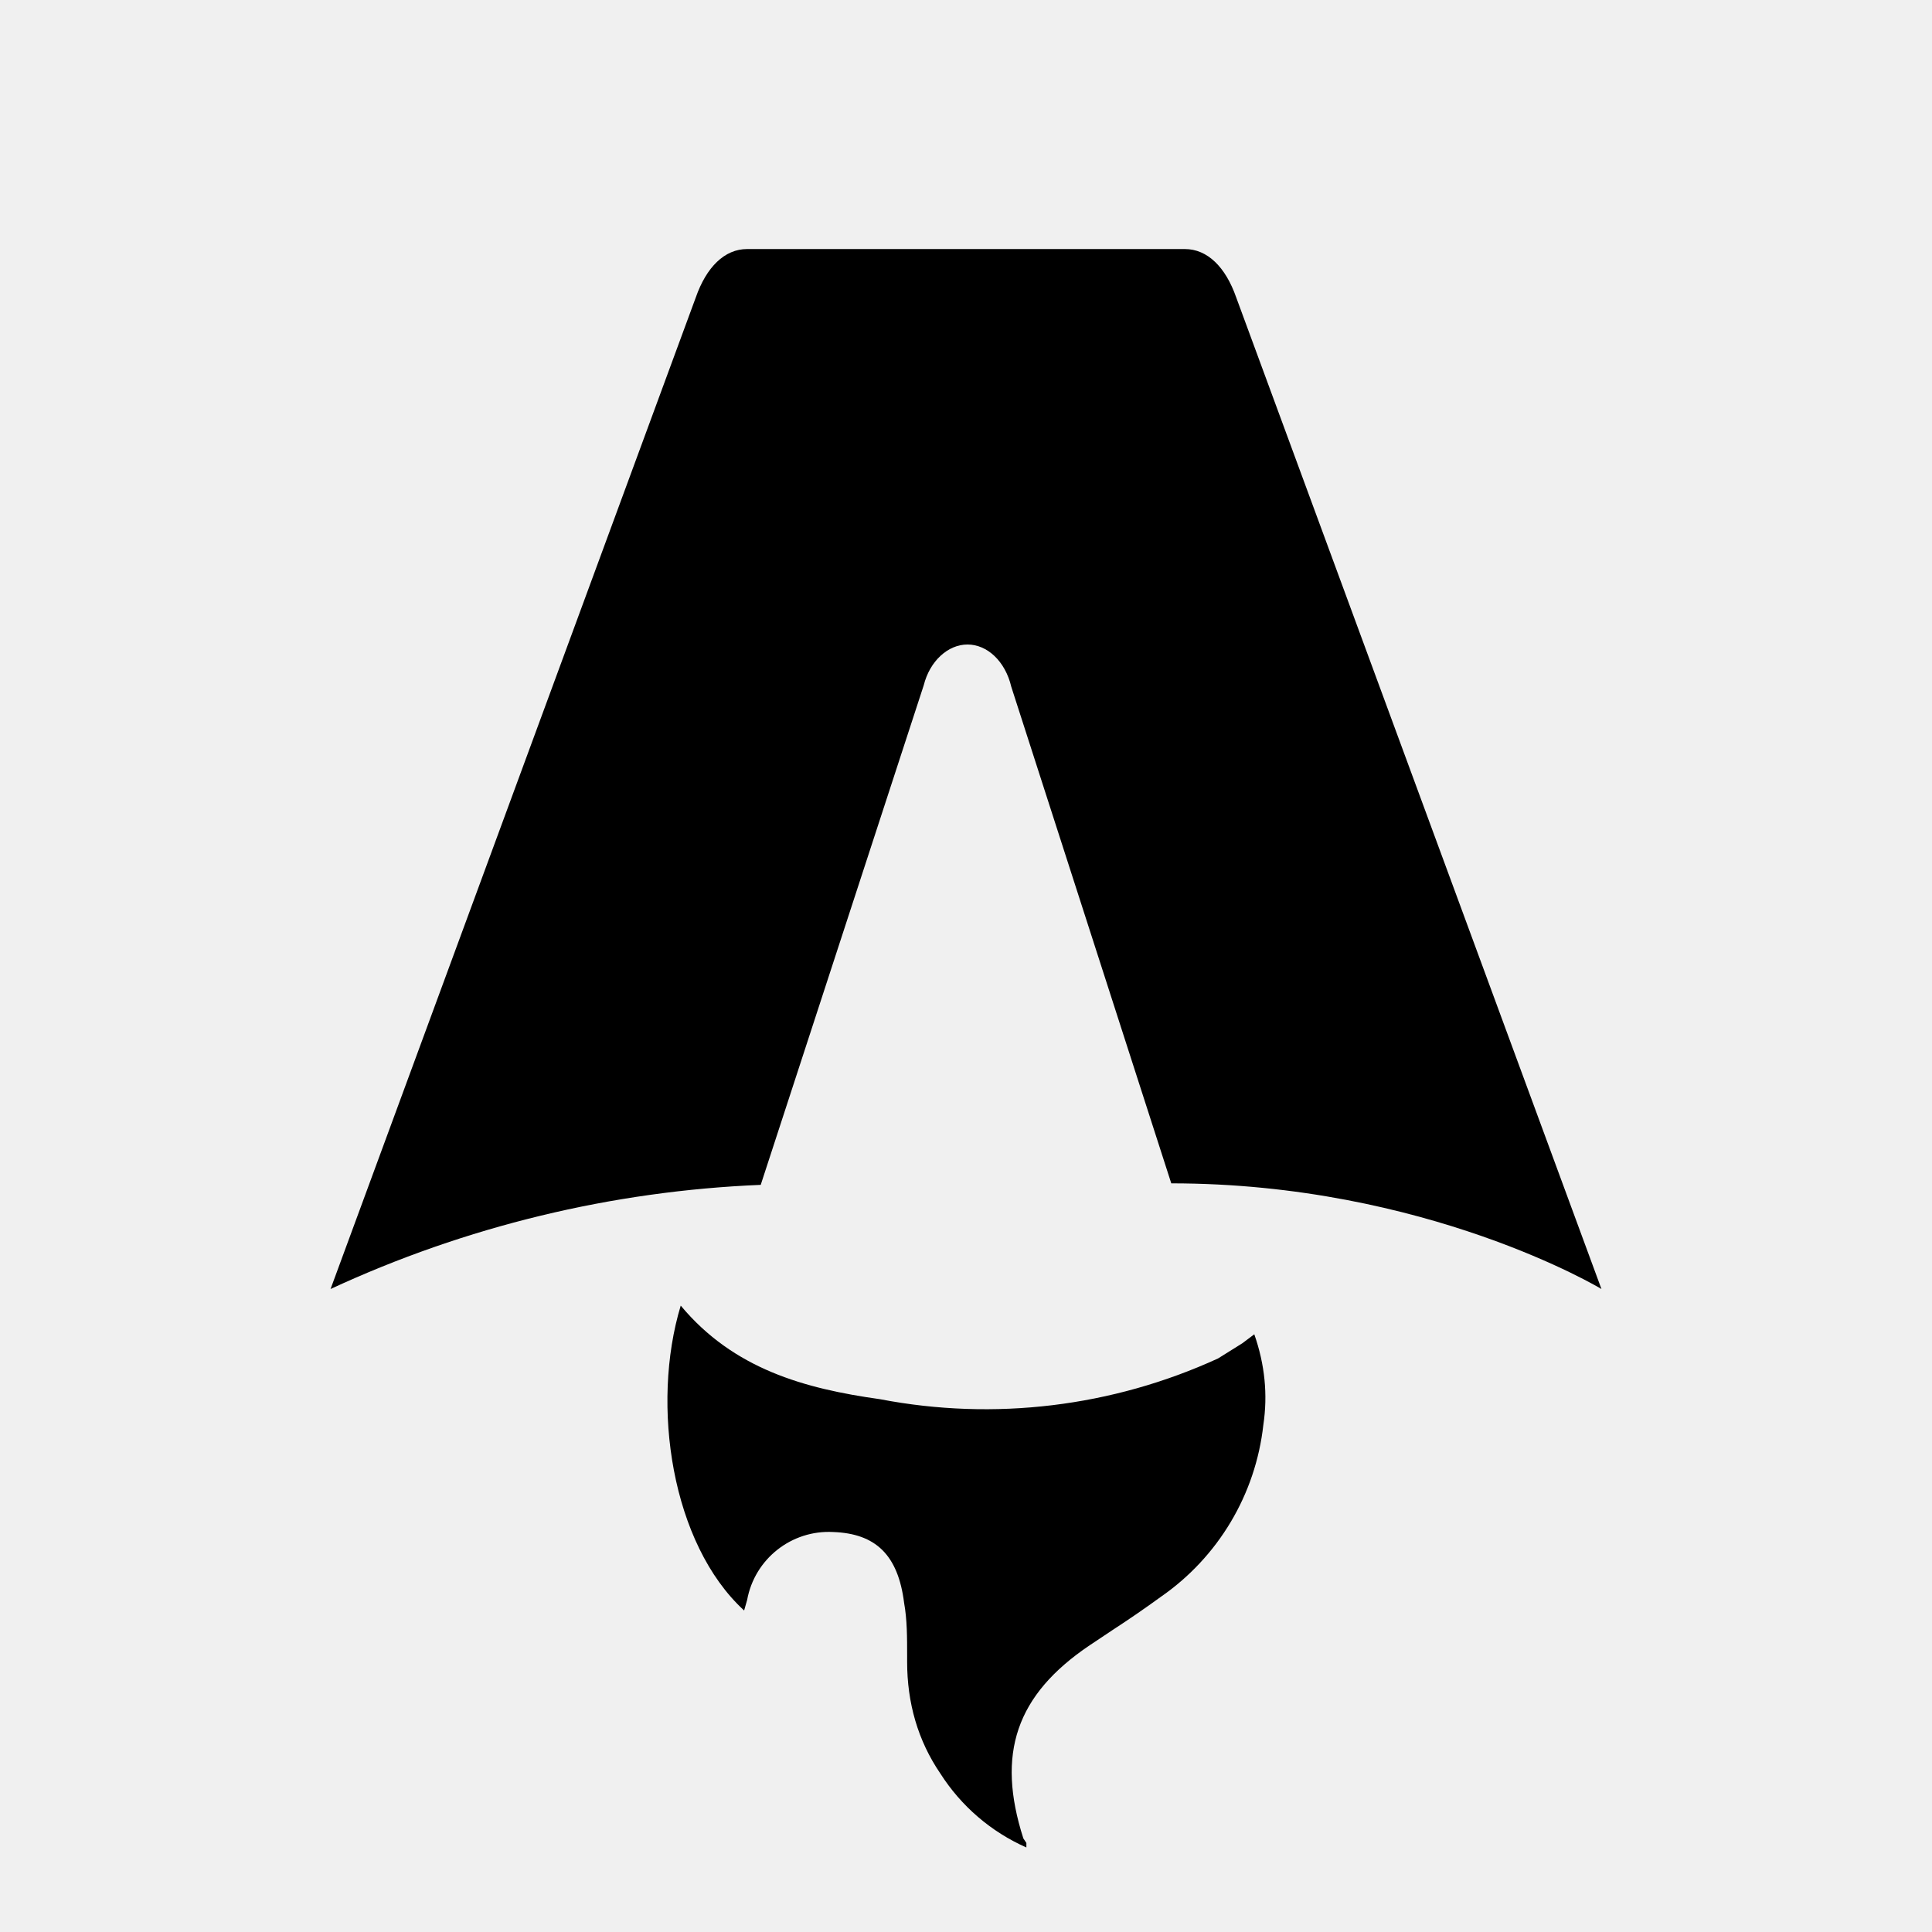
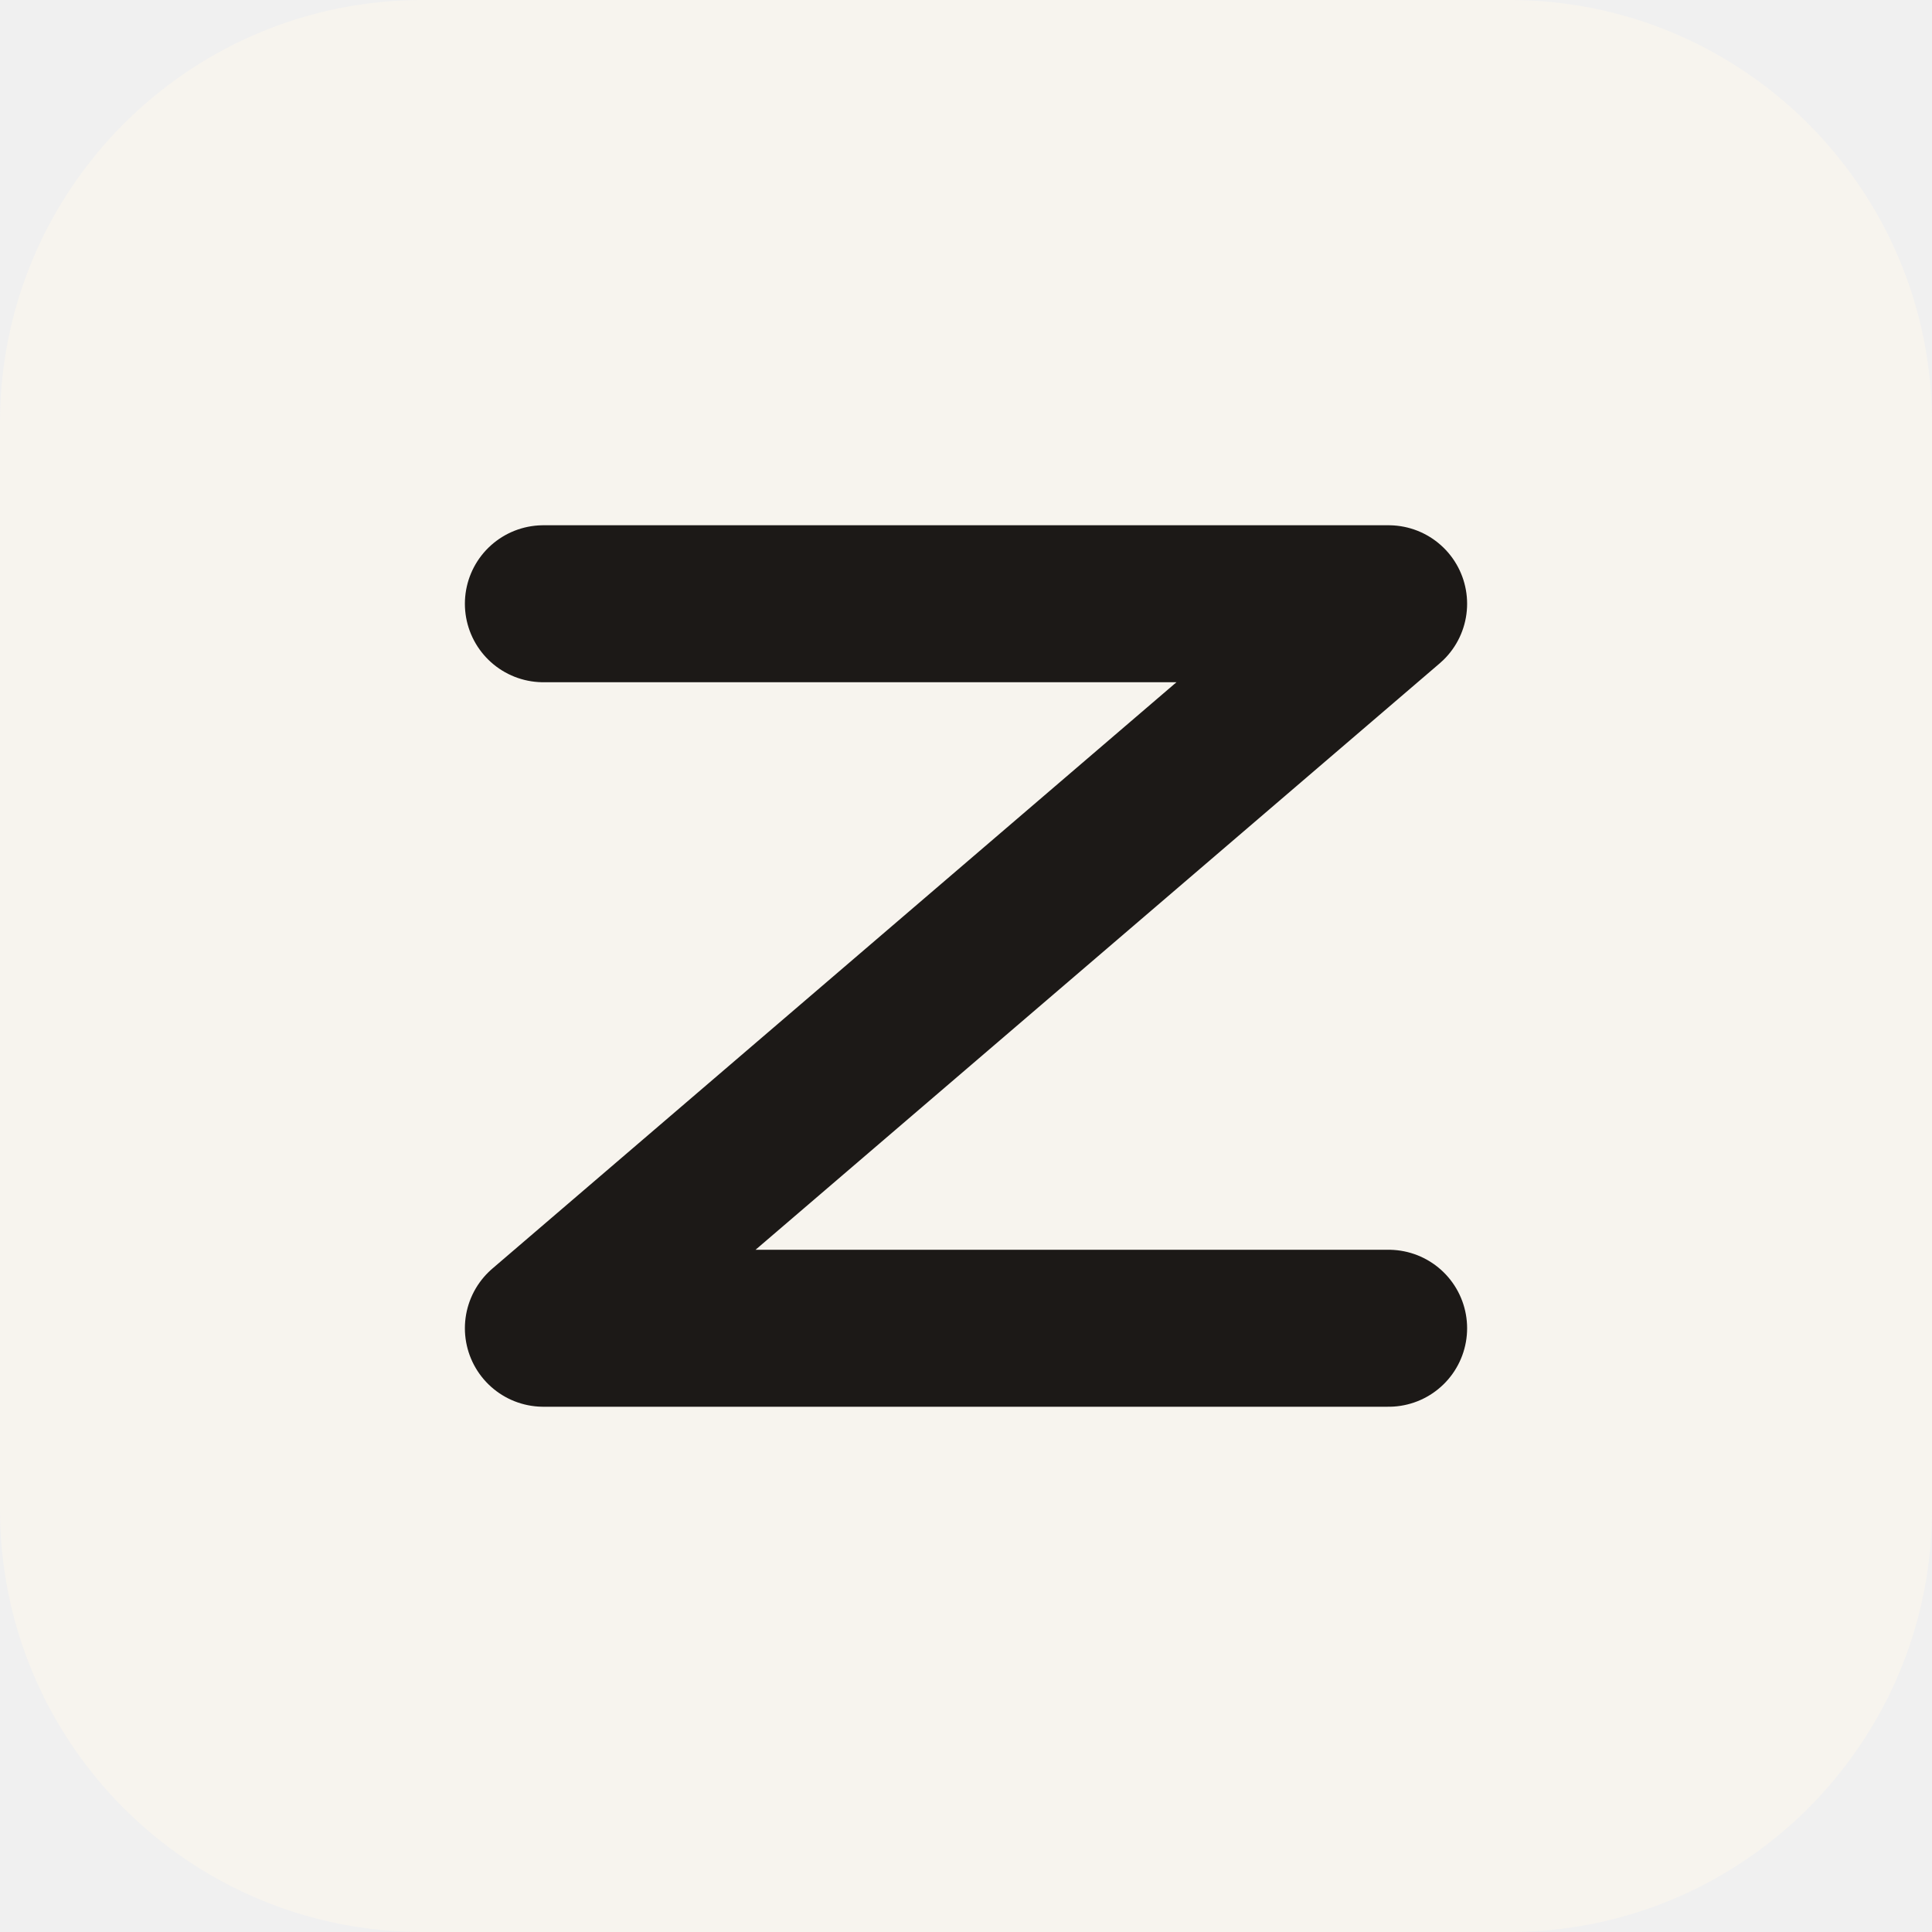
- <svg xmlns="http://www.w3.org/2000/svg" fill="none" viewBox="0 0 128 128">
-   <path d="M50.4 78.5a75.1 75.1 0 0 0-28.5 6.9l24.2-65.7c.7-2 1.9-3.2 3.4-3.2h29c1.5 0 2.7 1.2 3.4 3.2l24.2 65.7s-11.6-7-28.5-7L67 45.5c-.4-1.7-1.6-2.8-2.9-2.8-1.3 0-2.5 1.1-2.9 2.7L50.4 78.5Zm-1.1 28.2Zm-4.2-20.2c-2 6.6-.6 15.8 4.2 20.2a17.5 17.5 0 0 1 .2-.7 5.5 5.5 0 0 1 5.7-4.5c2.8.1 4.3 1.5 4.7 4.7.2 1.1.2 2.3.2 3.5v.4c0 2.7.7 5.2 2.2 7.4a13 13 0 0 0 5.7 4.9v-.3l-.2-.3c-1.8-5.6-.5-9.5 4.4-12.8l1.5-1a73 73 0 0 0 3.2-2.2 16 16 0 0 0 6.8-11.4c.3-2 .1-4-.6-6l-.8.6-1.6 1a37 37 0 0 1-22.4 2.7c-5-.7-9.7-2-13.2-6.2Z" />
-   <style>
-         path { fill: #000; }
-         @media (prefers-color-scheme: dark) {
-             path { fill: #FFF; }
-         }
-     </style>
+ <svg xmlns="http://www.w3.org/2000/svg" viewBox="0 0 32 32">
+   <rect width="32" height="32" rx="7" fill="#F7F4EE" />
+   <path d="M9 10 h14 l-14 12 h14" fill="none" stroke="#1C1917" stroke-width="2.6" stroke-linecap="round" stroke-linejoin="round" />
</svg>
